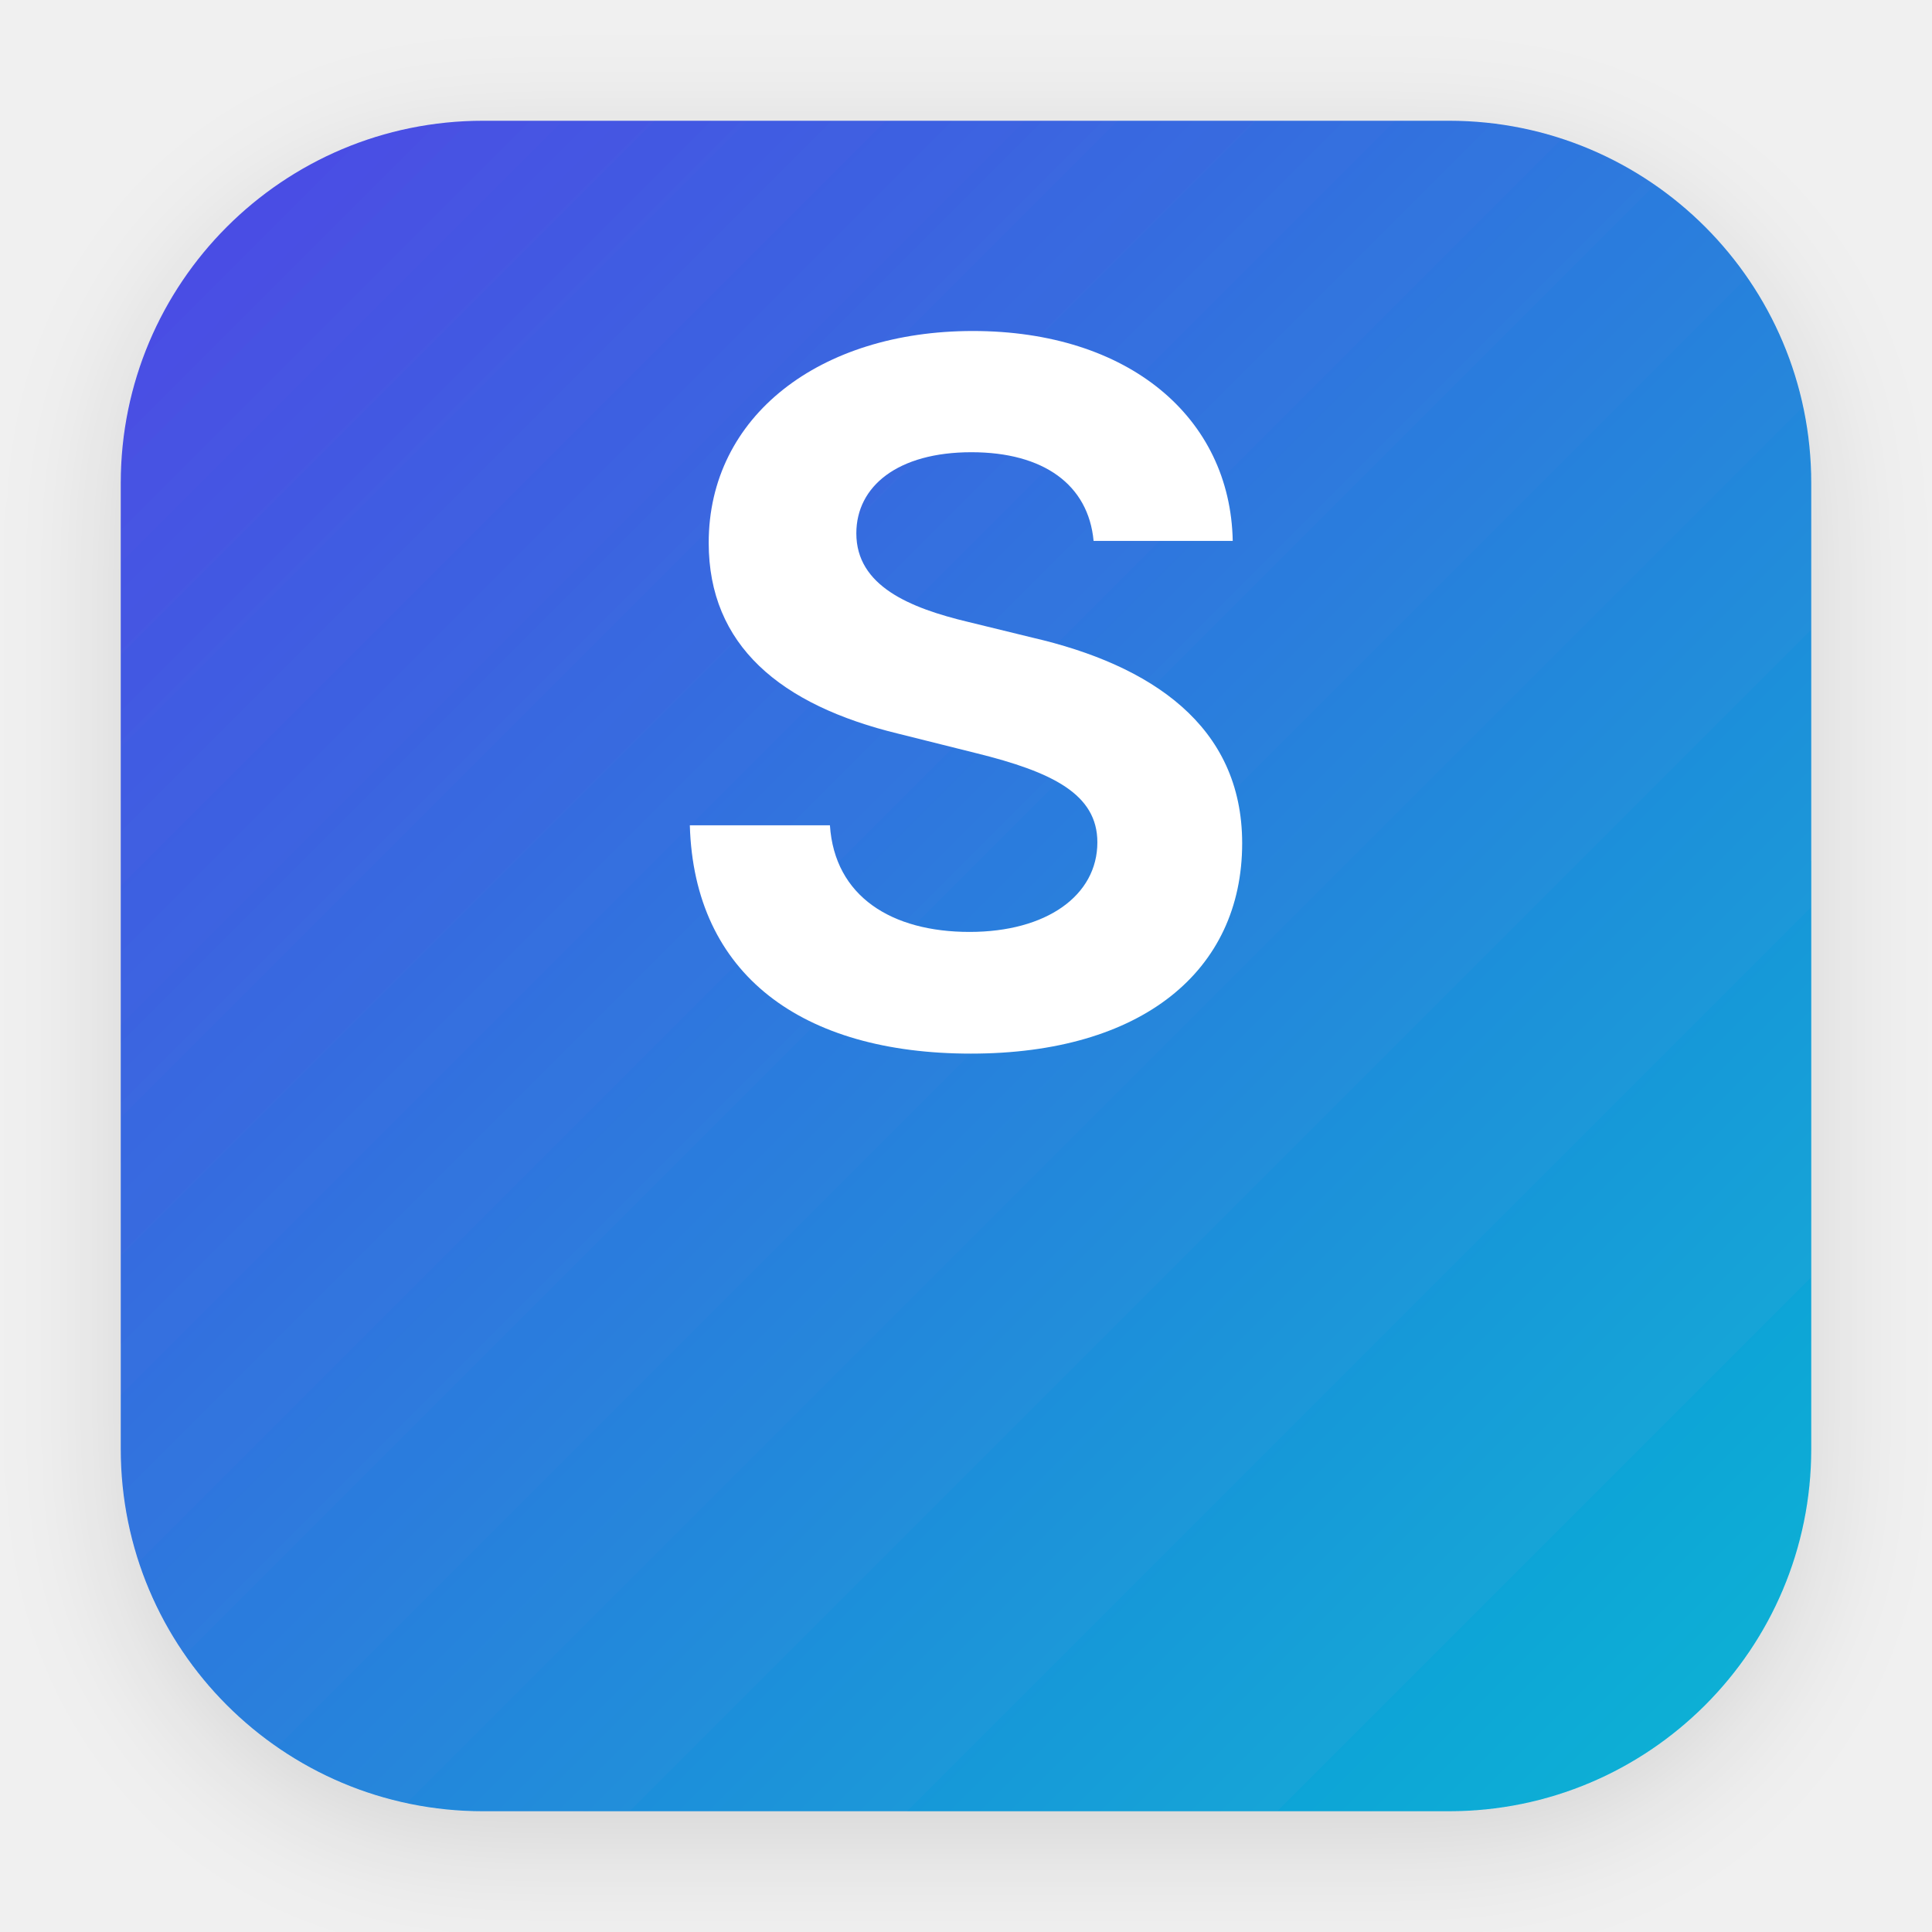
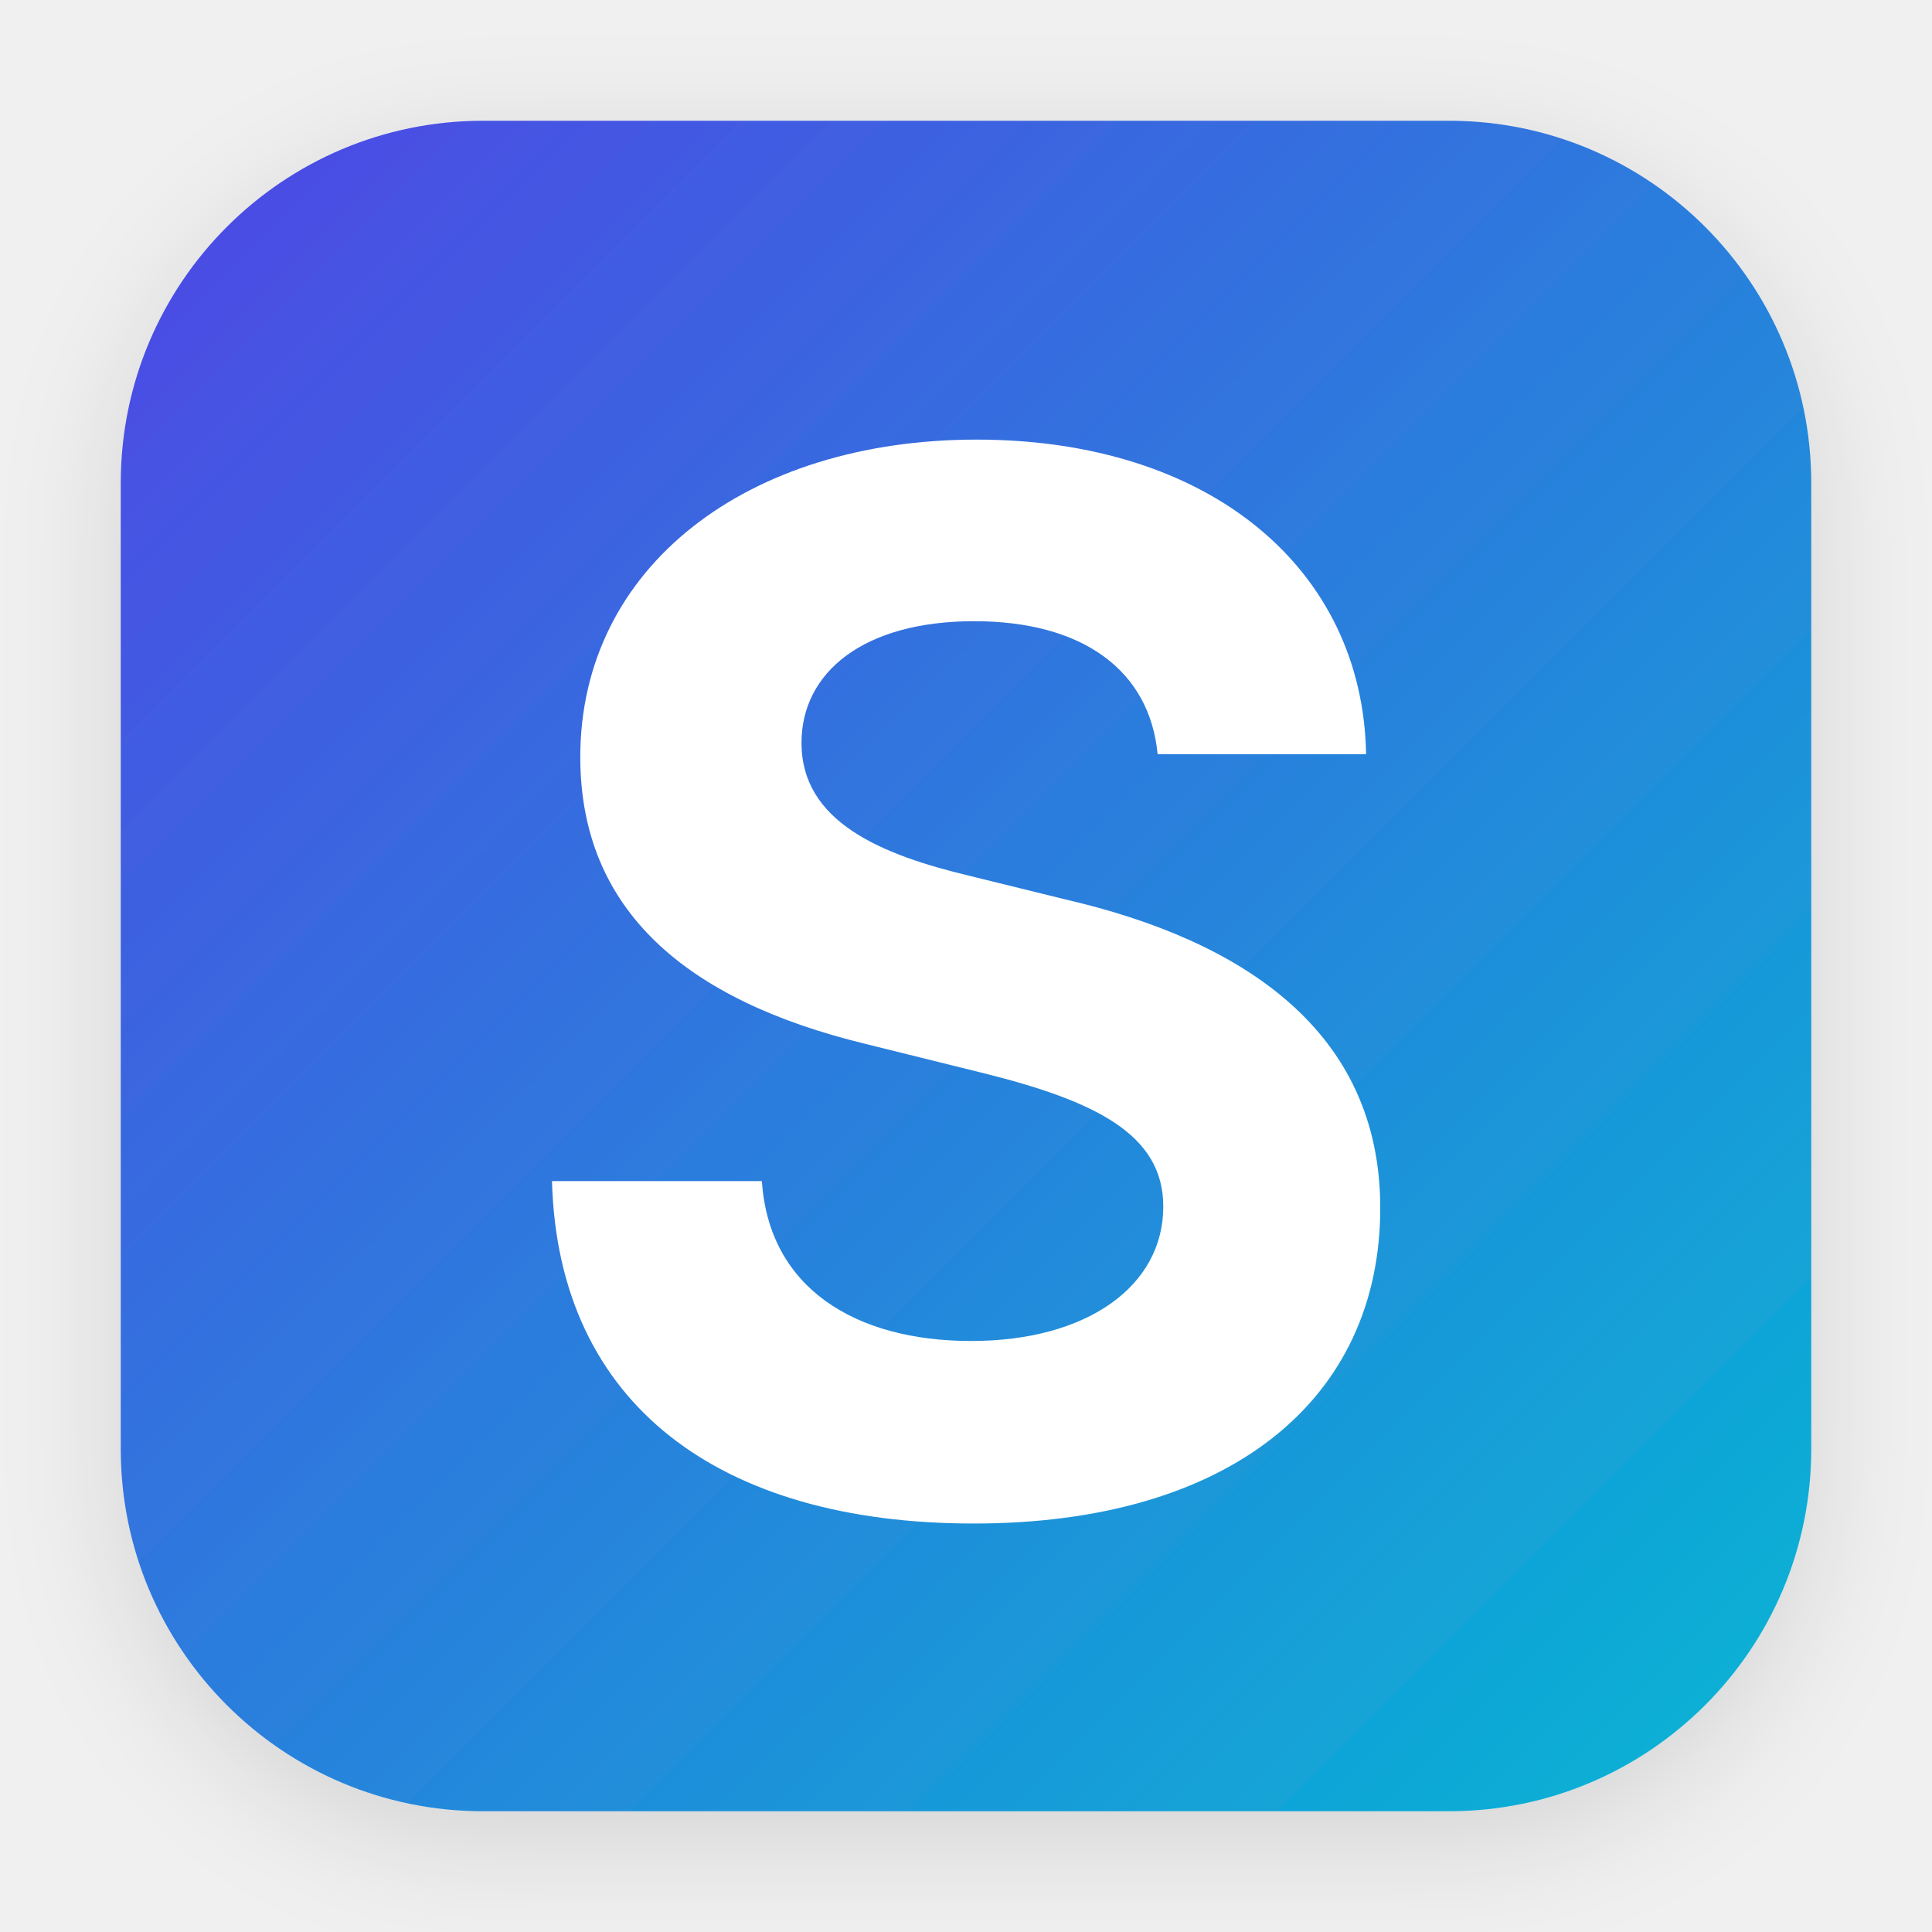
<svg xmlns="http://www.w3.org/2000/svg" viewBox="0 0 64 64" width="64" height="64" role="img" aria-label="S">
  <defs>
    <linearGradient id="g1" x1="0" x2="1" y1="0" y2="1">
      <stop offset="0%" stop-color="#4f46e5" />
      <stop offset="100%" stop-color="#06b6d4" />
    </linearGradient>
    <filter id="s" x="-20%" y="-20%" width="140%" height="140%">
      <feDropShadow dx="0" dy="1" stdDeviation="2" flood-color="#000" flood-opacity="0.12" />
    </filter>
  </defs>
  <rect x="4" y="4" width="56" height="56" rx="12" fill="url(#g1)" filter="url(#s)" />
-   <text x="50%" y="54%" text-anchor="middle" font-family="Inter, system-ui, -apple-system, 'Segoe UI', Roboto, 'Helvetica Neue', Arial" font-weight="700" font-size="32" fill="white">S</text>
+   <text x="32" y="32" text-anchor="middle" dominant-baseline="middle" font-family="Inter, system-ui, -apple-system, 'Segoe UI', Roboto, 'Helvetica Neue', Arial" font-weight="700" font-size="48" fill="white">S</text>
</svg>
